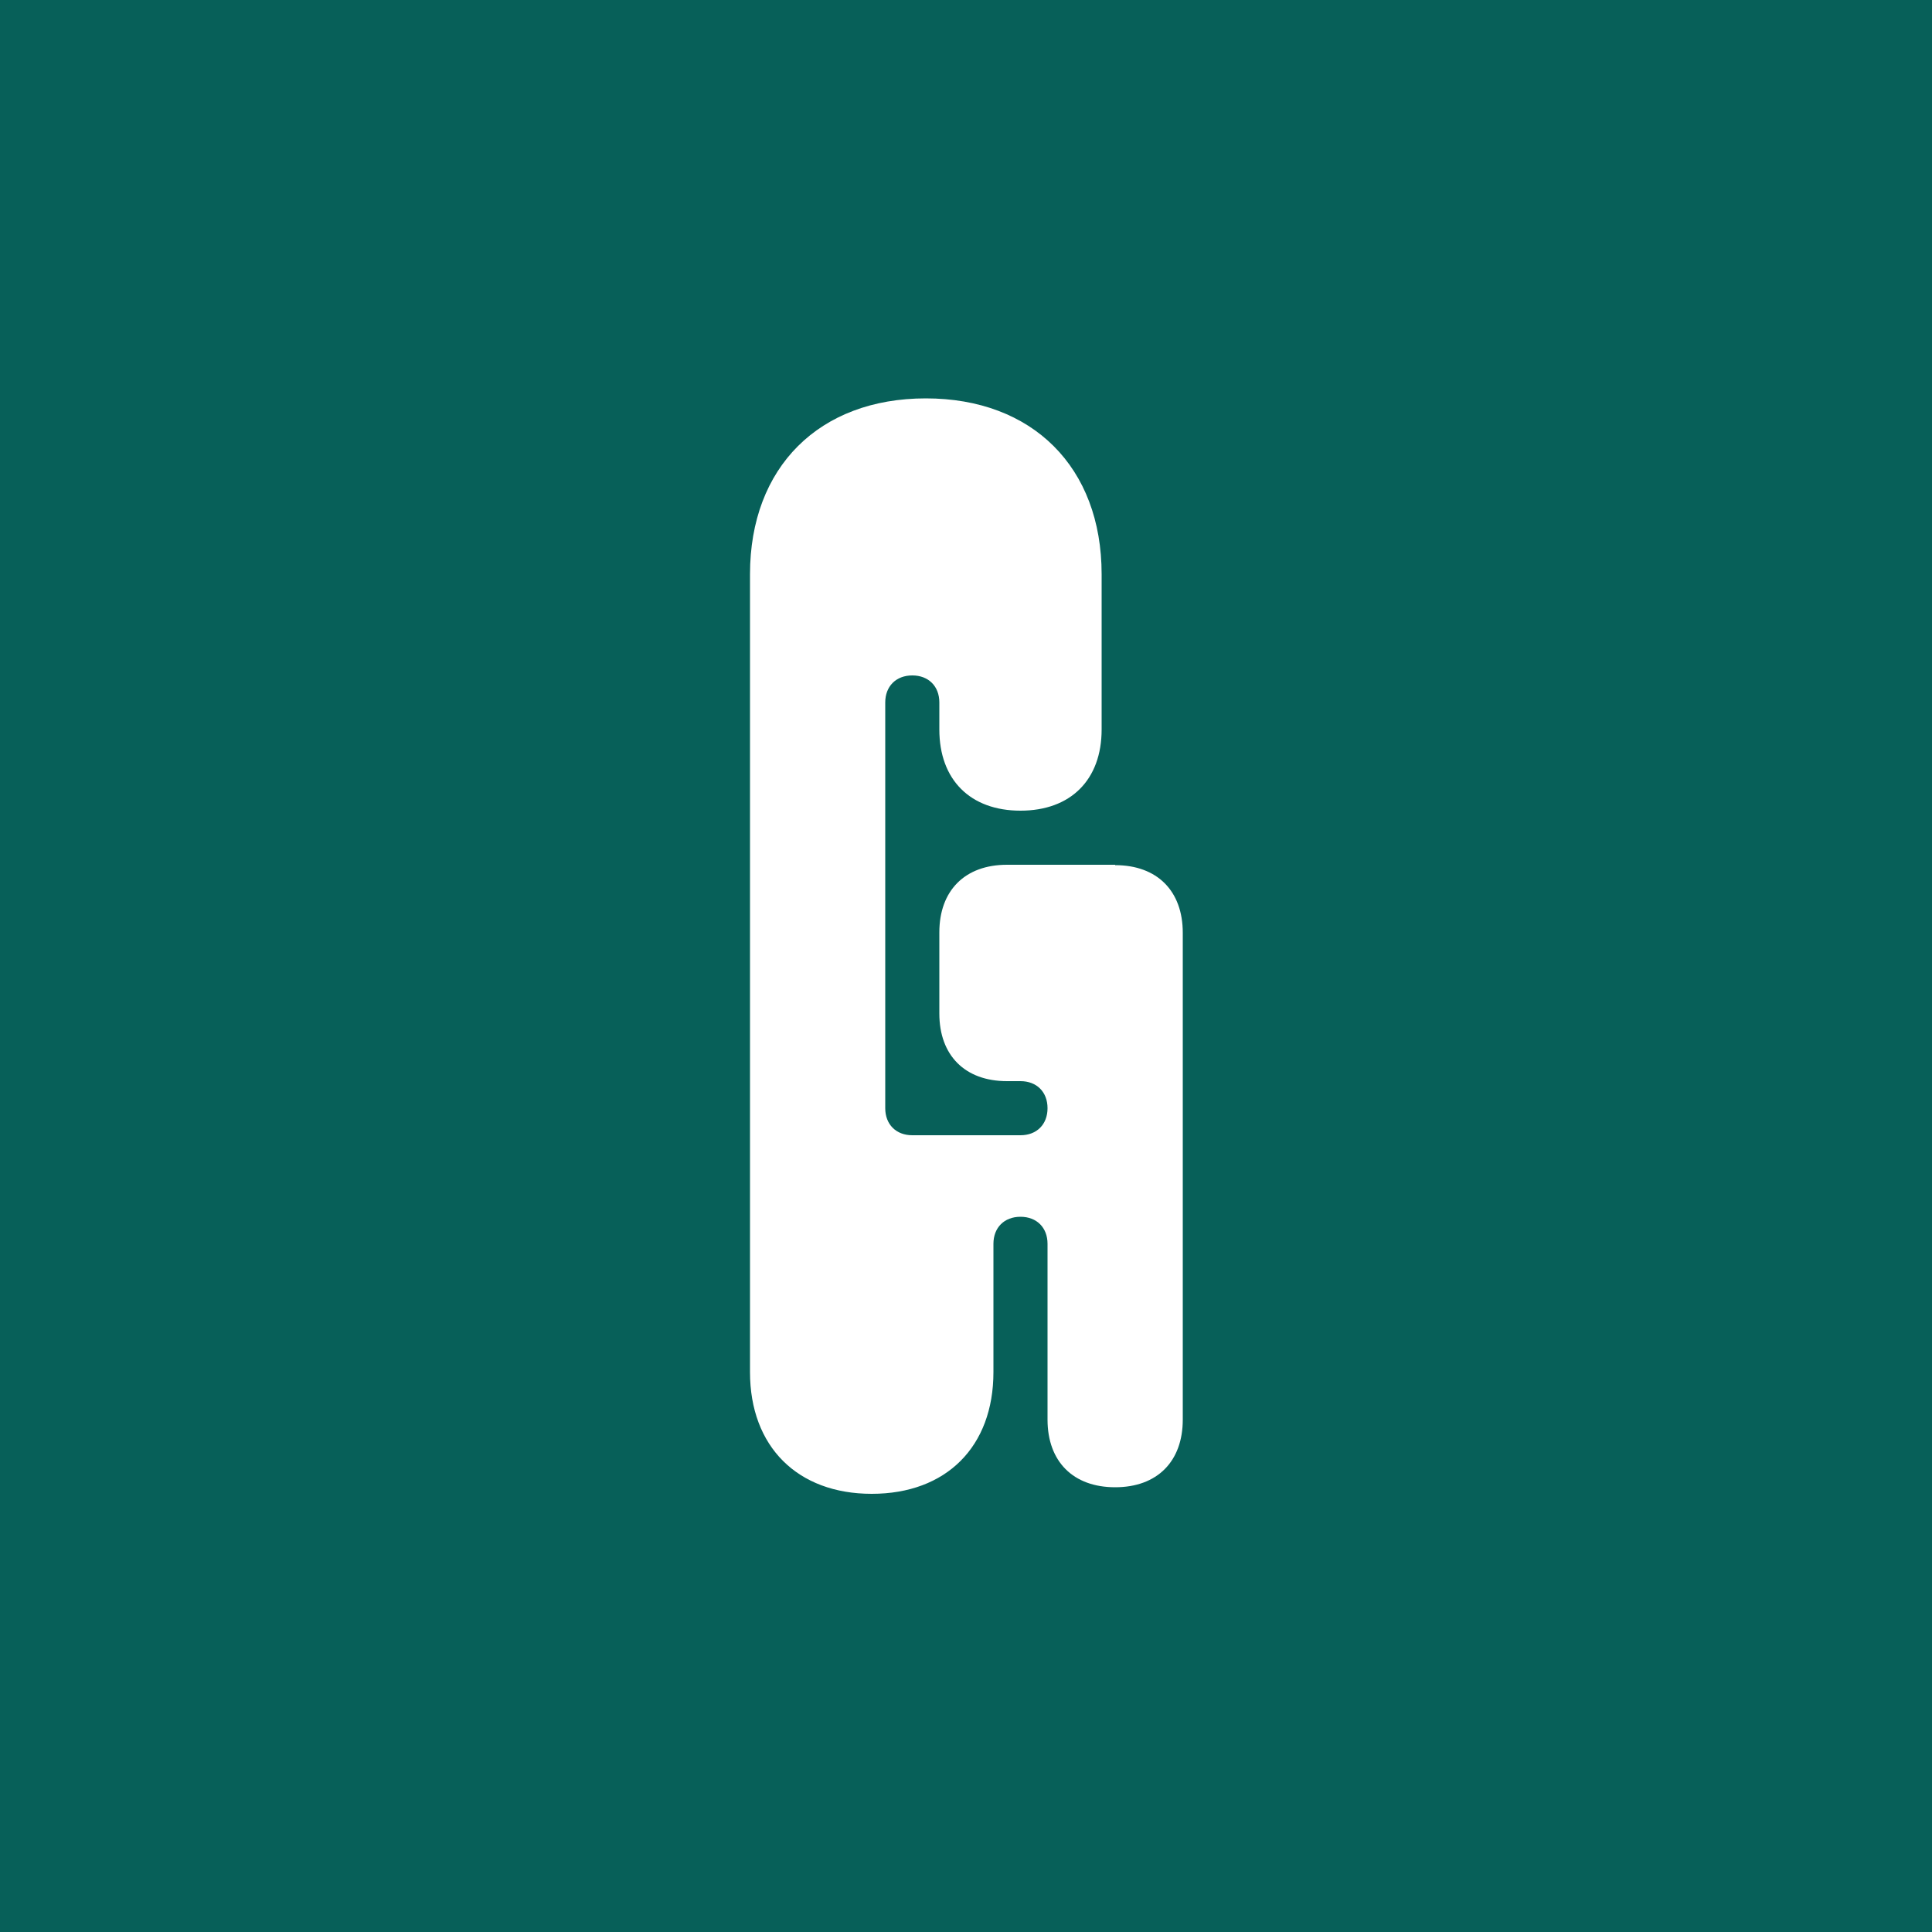
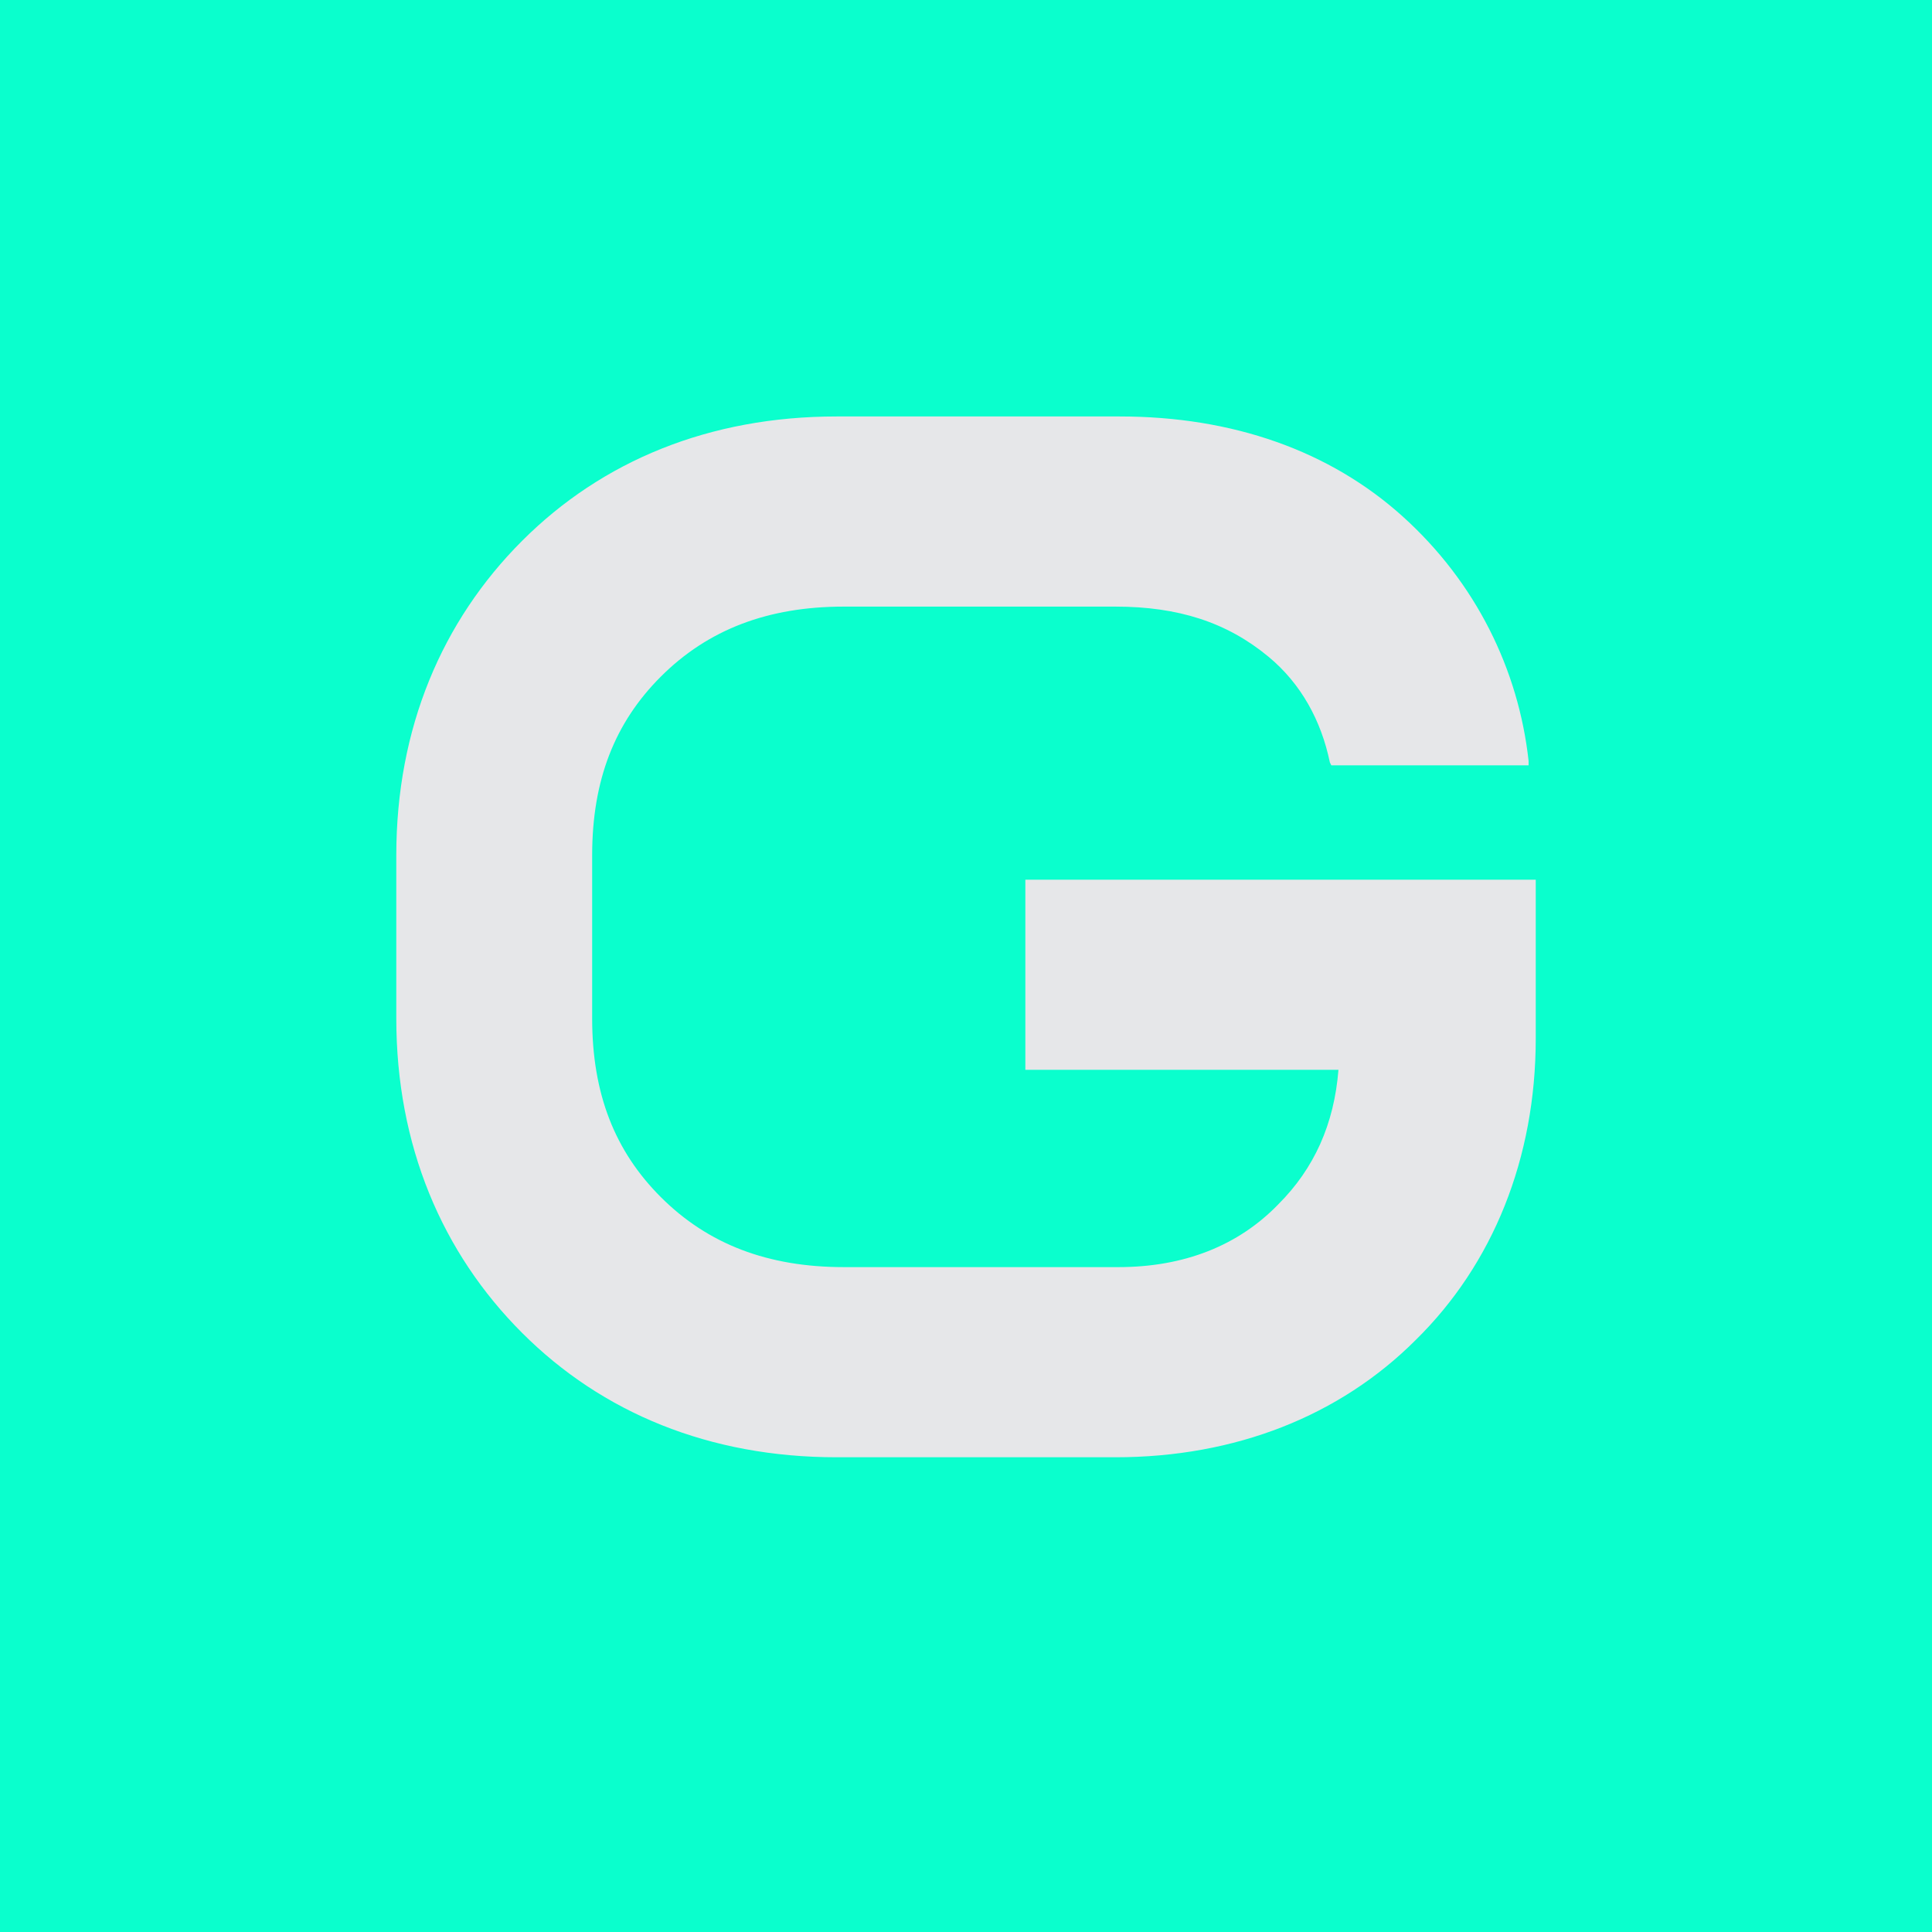
- <svg xmlns="http://www.w3.org/2000/svg" viewBox="0 0 500 500" style="enable-background:new 0 0 500 500" xml:space="preserve">
-   <path style="fill:#edc4dd" d="M0 2.8h500v496.5H0z" />
-   <path style="fill:#076059;fill-opacity:1" d="M-34.3-31.3h568.7v564.7H-34.3z" />
-   <path style="fill:none" d="M1.1 83.9h498v303H1.1z" />
-   <g style="enable-background:new">
-     <path d="M288.6 223.9c10.9 0 17.5 6.7 17.5 17.5v126c0 10.8-6.6 17.5-17.5 17.5s-17.5-6.7-17.5-17.5v-45.5c0-4.2-2.8-7-7-7s-7 2.8-7 7v33.2c0 19.3-12.2 31.5-31.5 31.5-19.2 0-31.5-12.2-31.5-31.5V148.6c0-27.7 17.9-45.5 45.5-45.5s45.5 17.8 45.5 45.5v40.2c0 13-8 21-21 21s-21-8-21-21v-7c0-4.2-2.8-7-7-7s-7 2.8-7 7v105c0 4.2 2.8 7 7 7h28c4.2 0 7-2.8 7-7s-2.8-7-7-7h-3.5c-10.9 0-17.5-6.7-17.5-17.5v-21c0-10.8 6.6-17.5 17.5-17.5h28z" style="fill:#fff" />
-   </g>
+ <svg xmlns="http://www.w3.org/2000/svg" id="Layer_1" viewBox="0 0 500 500">
+   <defs>
+     <style>
+       .cls-1 {
+         fill: #0affcd;
+       }
+ 
+       .cls-2 {
+         fill: #e6e7e9;
+       }
+     </style>
+   </defs>
+   <rect class="cls-1" y="-2.16" width="502.16" height="502.16" />
+   <path class="cls-2" d="M135.12,344.95c-20.72-20.72-32.56-48.47-32.56-81.4v-42.18c0-32.93,11.84-60.68,32.56-81.4,20.72-20.72,48.47-32.19,81.4-32.19h73.26c29.23,0,54.39,8.88,73.26,25.9,18.87,17.02,29.97,39.59,32.56,63.27v1.11h-51.06l-.37-.74c-2.22-10.73-7.4-20.35-15.91-27.38-10.73-8.88-23.31-12.95-39.59-12.95h-70.3c-19.61,0-35.15,5.92-47.36,18.13-11.84,11.84-17.76,26.64-17.76,46.25v42.18c0,19.61,5.92,34.41,17.76,46.25,12.21,12.21,27.75,18.13,47.36,18.13h71.04c17.02,0,31.08-5.55,41.44-16.28,9.25-9.25,14.43-20.72,15.54-34.78h-81.03v-49.21h132.09v41.07c0,31.08-11.1,58.46-31.08,78.07-19.61,19.61-46.62,30.34-77.7,30.34h-72.15c-32.93,0-60.68-11.47-81.4-32.19Z" />
</svg>
